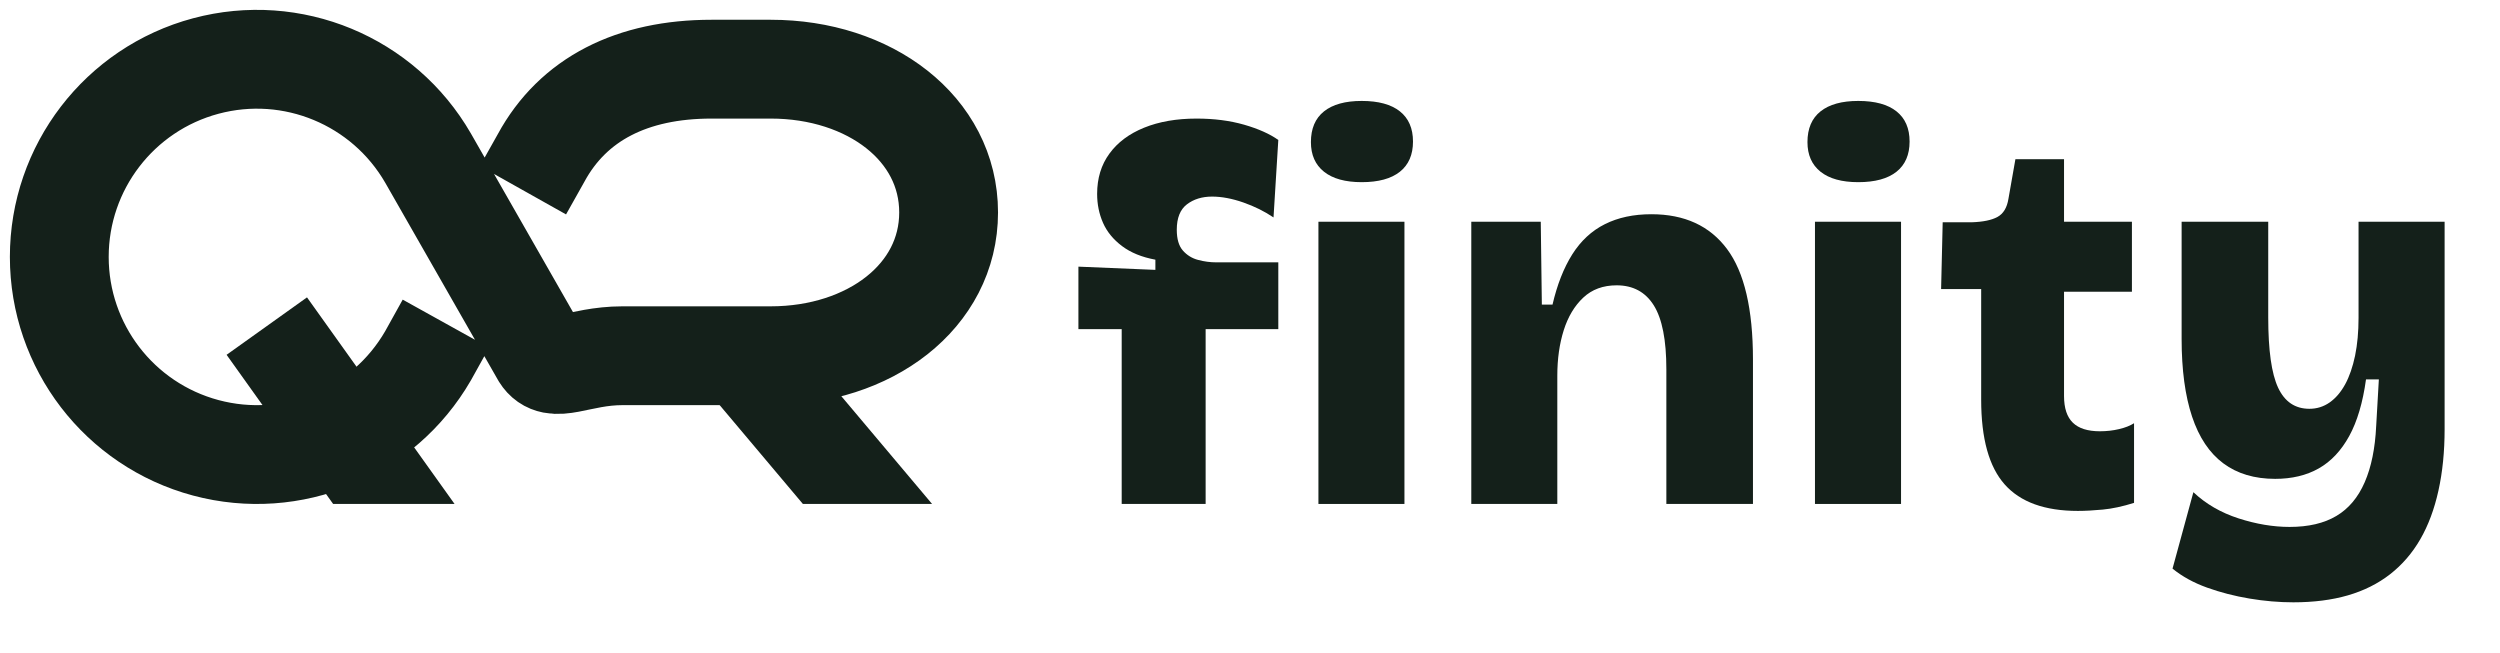
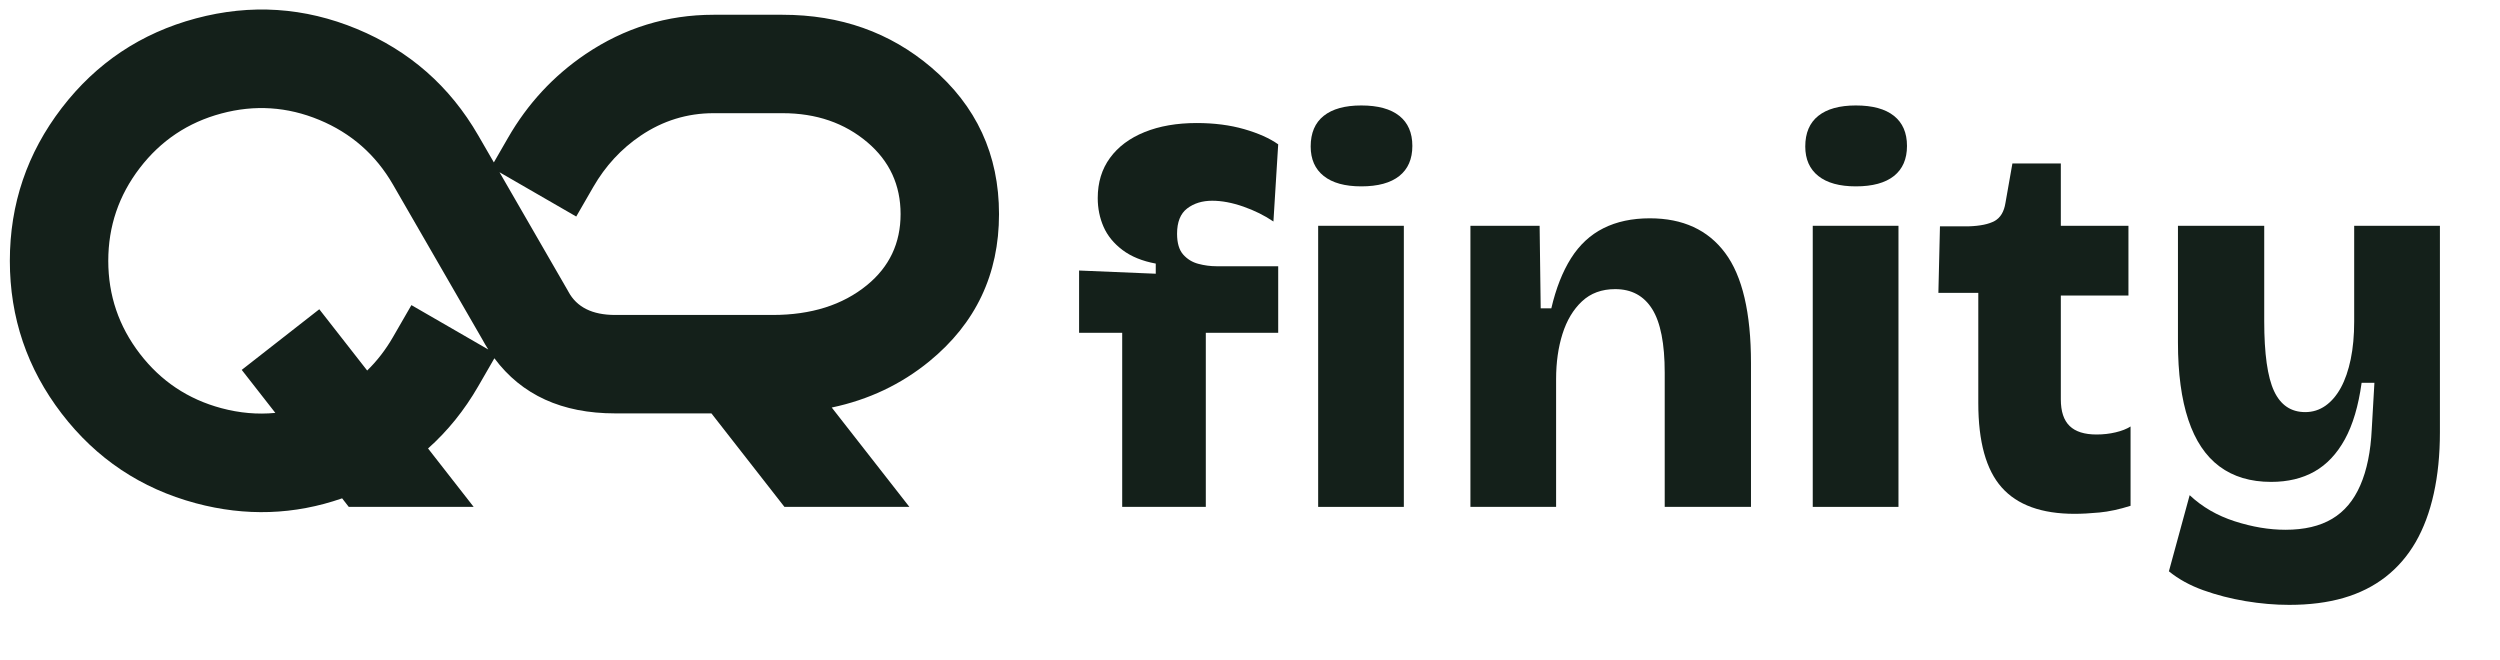
- <svg xmlns="http://www.w3.org/2000/svg" viewBox="-4 -2 506 132" role="img" aria-label="QRfinity">
-   <defs>
-     <clipPath id="m2c">
-       <rect x="-20" y="-20" width="260" height="120" />
-     </clipPath>
-   </defs>
-   <g clip-path="url(#m2c)" fill="none" stroke-linejoin="round">
-     <path d="M101.85 36.5 L105.5 30 C112 18 124 12 140 12 L152 12 C172 12 188 24 188 41 C188 58 172 70 152 70 L122 70 C113 70 108 74 105.5 70 L82.64 30 A40 40 0 1 0 82.64 70 L86.25 63.5" stroke="#14201A" stroke-width="20" stroke-linecap="butt" />
-     <path d="M148 72 L 180 110" stroke="#14201A" stroke-width="20" />
-     <path d="M50 64 L 80 106" stroke="#14201A" stroke-width="20" />
-   </g>
+ <svg xmlns="http://www.w3.org/2000/svg" viewBox="-5 -3 508 134" role="img" aria-label="QRfinity">
+   <path fill="#14201A" d="M98.23 25Q104.21 14.61 113.98 8Q125.82 0 140 0L154 0Q171.65 0 184.23 10.69Q198 22.4 198 40.5Q198 58.85 183.83 70.43Q175.24 77.45 164.01 79.81L179.79 100H154.4L139.56 81H120Q103.8 81 95.46 69.8L92.17 75.5Q87.95 82.81 81.98 88.13L91.25 100H65.87L64.52 98.26Q49.96 103.32 34.8 99.26Q18.08 94.78 7.54 81.05Q-3 67.31 -3 50Q-3 32.69 7.54 18.95Q18.08 5.22 34.8 0.74Q51.53 -3.74 67.52 2.88Q83.51 9.51 92.17 24.5L95.35 30ZM59.88 59.84 69.61 72.29Q72.63 69.35 74.85 65.5L78.6 59L94.22 68.02Q93.56 66.99 92.96 65.88L74.85 34.5Q69.59 25.39 59.87 21.36Q50.14 17.33 39.98 20.06Q29.82 22.78 23.41 31.13Q17 39.48 17 50Q17 60.52 23.41 68.87Q29.82 77.22 39.98 79.94Q45.53 81.43 50.95 80.9L44.12 72.16ZM96.5 32 110.35 56Q110.43 56.13 110.5 56.27Q113.04 61 120 61H152Q163.76 61 171.17 54.94Q178 49.36 178 40.5Q178 31.65 171.27 25.93Q164.29 20 154 20L140 20Q131.95 20 125.18 24.57Q119.24 28.59 115.55 35L112.09 41Z" />
  <path fill="#14201A" d="M240.02 100L223.03 100L223.03 64.62L214.27 64.62L214.27 51.97L229.85 52.62L229.85 50.56Q225.74 49.8 223.09 47.8Q220.44 45.8 219.25 43.1Q218.06 40.39 218.06 37.25L218.06 37.25Q218.06 32.49 220.55 29.09Q223.03 25.68 227.58 23.84Q232.12 22 238.18 22L238.18 22Q243.48 22 247.81 23.24Q252.14 24.49 254.73 26.33L254.73 26.33L253.76 42.01Q251.05 40.17 247.65 38.98Q244.24 37.79 241.32 37.79L241.32 37.79Q238.29 37.79 236.23 39.36Q234.18 40.93 234.18 44.5L234.18 44.5Q234.18 47.31 235.42 48.72Q236.67 50.13 238.5 50.61Q240.34 51.1 242.18 51.1L242.18 51.1L254.73 51.1L254.73 64.62L240.02 64.62L240.02 100" />
  <path fill="#14201A" d="M280.26 100L262.85 100L262.85 42.88L280.26 42.88L280.26 100" />
  <path fill="#14201A" d="M271.61 34.87L271.61 34.87Q266.63 34.87 263.98 32.76Q261.33 30.65 261.33 26.76L261.33 26.76Q261.33 22.65 263.98 20.54Q266.63 18.43 271.61 18.43L271.61 18.43Q276.69 18.43 279.34 20.54Q281.99 22.65 281.99 26.65L281.99 26.65Q281.99 30.65 279.34 32.76Q276.69 34.87 271.61 34.87" />
  <path fill="#14201A" d="M311.2 100L293.79 100L293.79 42.88L307.85 42.88L308.07 59.65L310.23 59.65Q311.64 53.59 314.23 49.48Q316.83 45.37 320.83 43.37Q324.83 41.36 330.24 41.36L330.24 41.36Q340.31 41.36 345.55 48.4Q350.8 55.43 350.8 70.79L350.8 70.79L350.8 100L333.27 100L333.27 72.74Q333.27 63.87 330.73 59.81Q328.19 55.75 323.21 55.75L323.21 55.75Q319.1 55.75 316.45 58.24Q313.8 60.73 312.5 64.84Q311.2 68.95 311.2 74.04L311.2 74.04L311.2 100" />
  <path fill="#14201A" d="M380.77 100L363.35 100L363.35 42.88L380.77 42.88L380.77 100" />
  <path fill="#14201A" d="M372.11 34.87L372.11 34.87Q367.13 34.87 364.48 32.76Q361.83 30.65 361.83 26.76L361.83 26.76Q361.83 22.65 364.48 20.54Q367.13 18.43 372.11 18.43L372.11 18.43Q377.2 18.43 379.85 20.54Q382.5 22.65 382.5 26.65L382.5 26.65Q382.5 30.65 379.85 32.76Q377.2 34.87 372.11 34.87" />
  <path fill="#14201A" d="M416.57 101.41L416.57 101.41Q406.51 101.41 401.75 96.05Q396.99 90.7 396.99 78.9L396.99 78.9L396.99 56.51L388.88 56.51L389.2 42.99L395.05 42.99Q398.51 42.88 400.29 41.91Q402.08 40.93 402.51 38.23L402.51 38.23L403.92 30.22L413.76 30.22L413.76 42.88L427.5 42.88L427.5 57.05L413.76 57.05L413.76 78.15Q413.76 81.83 415.55 83.56Q417.33 85.29 421.01 85.29L421.01 85.29Q423.07 85.29 424.9 84.85Q426.74 84.42 427.93 83.66L427.93 83.66L427.93 99.78Q424.47 100.87 421.6 101.14Q418.74 101.41 416.57 101.41" />
  <path fill="#14201A" d="M460.17 119.91L460.17 119.91Q455.84 119.91 451.3 119.15Q446.76 118.39 442.7 116.93Q438.64 115.47 435.72 113.09L435.72 113.09L439.94 97.62Q443.73 101.19 449.08 102.92Q454.44 104.65 459.41 104.65L459.41 104.65Q465.15 104.65 468.88 102.43Q472.61 100.22 474.61 95.62Q476.62 91.02 476.94 84.21L476.94 84.21L477.48 74.79L474.88 74.79Q473.91 81.83 471.48 86.26Q469.04 90.7 465.31 92.81Q461.58 94.92 456.49 94.92L456.49 94.92Q450.22 94.92 446 91.78Q441.78 88.64 439.67 82.31Q437.56 75.98 437.56 66.57L437.56 66.57L437.56 42.88L455.09 42.88L455.09 62.24Q455.09 72.2 457.09 76.47Q459.09 80.74 463.42 80.74L463.42 80.74Q465.69 80.74 467.53 79.45Q469.37 78.15 470.67 75.77Q471.96 73.39 472.67 69.98Q473.37 66.57 473.37 62.35L473.37 62.35L473.37 42.88L490.79 42.88L490.79 84.85Q490.79 91.67 489.54 97.3Q488.3 102.92 485.87 107.14Q483.43 111.36 479.75 114.23Q476.07 117.09 471.21 118.5Q466.34 119.91 460.17 119.91" />
</svg>
